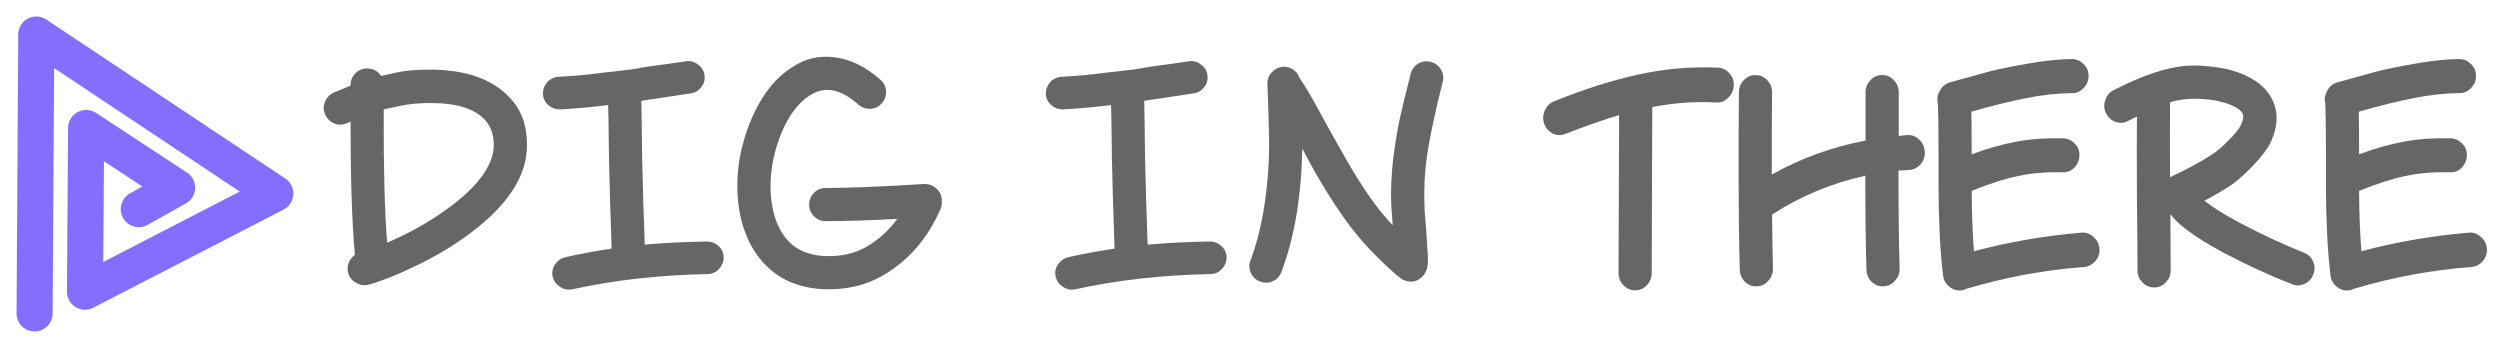
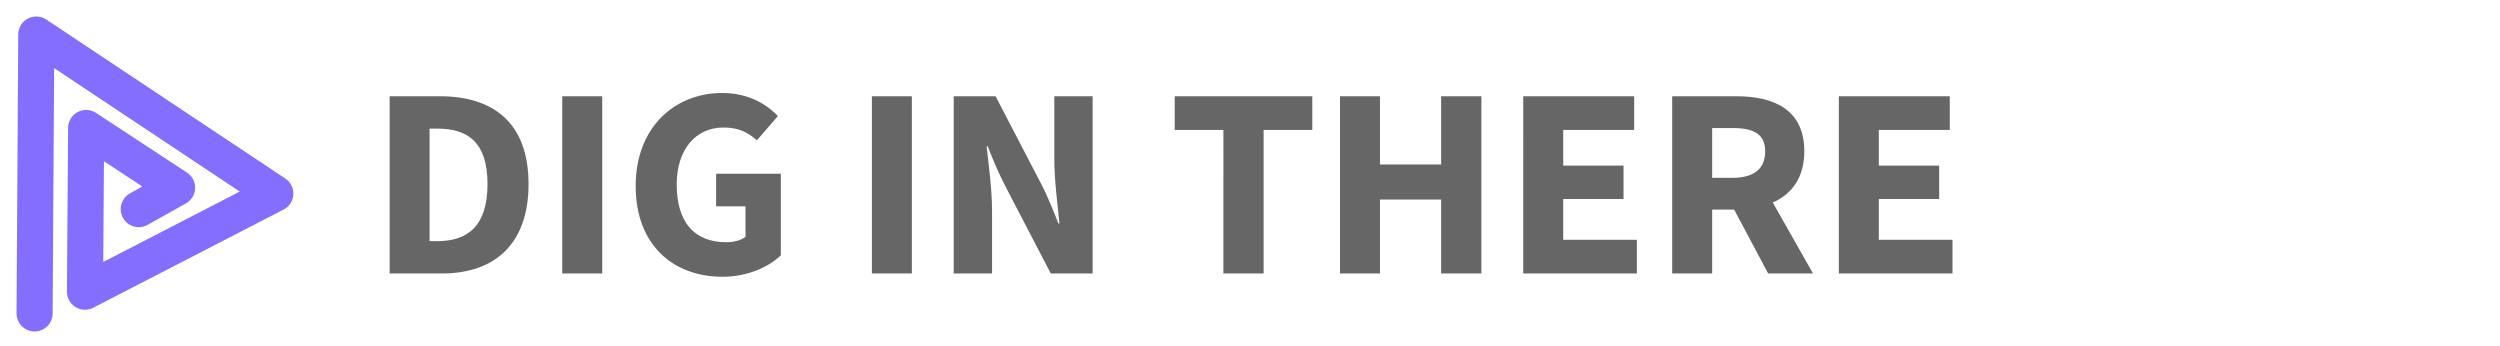
<svg xmlns="http://www.w3.org/2000/svg" width="180mm" height="24.872mm" viewBox="0 0 180 24.872" version="1.1" id="svg8" xml:space="preserve">
  <defs id="defs2" />
  <g id="layer1" transform="translate(-100.6936,-158.4625)">
    <g id="g187" style="font-size:20.586px;line-height:6.031px;letter-spacing:0px;word-spacing:0px;fill:#666666;stroke-width:0.241px">
-       <path d="m 128.567,175.93 q 2.244,-0.947 4.158,-2.306 1.667,-1.173 2.573,-2.347 0.906,-1.194 0.947,-2.264 0.062,-2.079 -2.079,-2.8 -1.009,-0.329 -2.367,-0.329 -1.359,-0.021 -2.409,0.226 -0.7,0.144 -1.07,0.226 -0.021,6.299 0.247,9.593 z m -0.432,-12.001 0.762,-0.165 q 1.194,-0.309 2.923,-0.288 1.729,0.021 3.108,0.473 1.709,0.576 2.738,1.853 1.029,1.276 0.968,3.294 -0.103,3.355 -4.529,6.484 -1.626,1.153 -3.5,2.038 -1.853,0.906 -3.355,1.338 -0.473,0.124 -0.906,-0.124 -0.432,-0.226 -0.576,-0.7 -0.103,-0.371 0.021,-0.72 0.144,-0.371 0.453,-0.597 -0.309,-3.52 -0.309,-9.593 l -0.288,0.124 q -0.453,0.185 -0.906,0 -0.453,-0.206 -0.638,-0.659 -0.206,-0.453 0,-0.906 0.185,-0.453 0.638,-0.659 l 1.194,-0.494 v -0.041 q 0,-0.494 0.35,-0.844 0.35,-0.35 0.844,-0.35 0.638,0 1.009,0.535 z" style="font-family:'The Urban Way';-inkscape-font-specification:'The Urban Way';fill:#666666" id="path270" />
-       <path d="m 140.898,163.99 q 0.659,-0.041 1.297,-0.082 0.638,-0.062 1.379,-0.144 0.741,-0.103 1.235,-0.144 0.494,-0.062 1.379,-0.165 l 1.215,-0.206 1.379,-0.185 q 1.029,-0.144 1.276,-0.185 0.494,-0.082 0.885,0.226 0.412,0.288 0.473,0.762 0.082,0.473 -0.226,0.865 -0.288,0.391 -0.762,0.453 l -3.561,0.535 q 0.021,0.576 0.062,4.138 0.021,1.112 0.082,3.211 0.082,2.079 0.103,3.006 2.1,-0.185 4.467,-0.226 0.494,0 0.844,0.329 0.371,0.329 0.371,0.823 0,0.473 -0.35,0.844 -0.329,0.35 -0.823,0.35 -5.167,0.103 -9.696,1.091 -0.494,0.103 -0.906,-0.165 -0.412,-0.268 -0.535,-0.741 -0.103,-0.473 0.165,-0.865 0.268,-0.412 0.741,-0.535 1.667,-0.371 3.335,-0.618 -0.021,-1.029 -0.103,-3.191 -0.062,-2.161 -0.082,-3.273 -0.041,-3.541 -0.062,-3.87 -1.853,0.226 -3.417,0.309 -0.494,0.021 -0.865,-0.288 -0.371,-0.309 -0.412,-0.782 -0.021,-0.494 0.288,-0.865 0.329,-0.371 0.823,-0.412 z" style="font-family:'The Urban Way';-inkscape-font-specification:'The Urban Way';fill:#666666" id="path272" />
-       <path d="m 162.492,165.987 q -1.894,-1.688 -3.479,-0.659 -0.803,0.494 -1.462,1.544 -0.659,1.07 -1.029,2.45 -0.371,1.359 -0.35,2.758 0.041,1.4 0.473,2.45 0.926,2.285 3.479,2.367 1.688,0.062 2.944,-0.659 1.338,-0.782 2.223,-2.017 -3.026,0.165 -5.146,0.165 -0.494,0 -0.844,-0.35 -0.35,-0.35 -0.35,-0.844 0,-0.494 0.35,-0.844 0.35,-0.35 0.844,-0.35 2.45,0 7.081,-0.288 0.494,-0.021 0.865,0.309 0.371,0.309 0.412,0.803 v 0.165 q 0.021,0.288 -0.103,0.556 -1.4,3.17 -4.138,4.755 -1.853,1.07 -4.22,0.988 -2.079,-0.082 -3.5,-1.112 -1.4,-1.029 -2.1,-2.738 -0.618,-1.503 -0.659,-3.335 -0.021,-1.832 0.432,-3.397 0.473,-1.729 1.359,-3.17 0.906,-1.441 2.141,-2.223 1.4,-0.947 3.088,-0.721 1.688,0.206 3.294,1.626 0.371,0.329 0.391,0.823 0.021,0.494 -0.309,0.865 -0.329,0.371 -0.823,0.391 -0.494,0.021 -0.865,-0.309 z" style="font-family:'The Urban Way';-inkscape-font-specification:'The Urban Way';fill:#666666" id="path274" />
-       <path d="m 177.108,163.99 q 0.659,-0.041 1.297,-0.082 0.638,-0.062 1.379,-0.144 0.741,-0.103 1.235,-0.144 0.494,-0.062 1.379,-0.165 l 1.215,-0.206 1.379,-0.185 q 1.029,-0.144 1.276,-0.185 0.494,-0.082 0.885,0.226 0.412,0.288 0.473,0.762 0.082,0.473 -0.226,0.865 -0.288,0.391 -0.762,0.453 l -3.561,0.535 q 0.021,0.576 0.062,4.138 0.021,1.112 0.082,3.211 0.082,2.079 0.103,3.006 2.1,-0.185 4.467,-0.226 0.494,0 0.844,0.329 0.371,0.329 0.371,0.823 0,0.473 -0.35,0.844 -0.329,0.35 -0.823,0.35 -5.167,0.103 -9.696,1.091 -0.494,0.103 -0.906,-0.165 -0.412,-0.268 -0.535,-0.741 -0.103,-0.473 0.165,-0.865 0.268,-0.412 0.741,-0.535 1.667,-0.371 3.335,-0.618 -0.021,-1.029 -0.103,-3.191 -0.062,-2.161 -0.082,-3.273 -0.041,-3.541 -0.062,-3.87 -1.853,0.226 -3.417,0.309 -0.494,0.021 -0.865,-0.288 -0.371,-0.309 -0.412,-0.782 -0.021,-0.494 0.288,-0.865 0.329,-0.371 0.823,-0.412 z" style="font-family:'The Urban Way';-inkscape-font-specification:'The Urban Way';fill:#666666" id="path276" />
-       <path d="m 200.966,174.674 q -0.082,-1.153 -0.103,-1.462 -0.062,-1.565 0.144,-3.335 0.226,-1.77 0.494,-2.964 0.206,-0.968 0.762,-3.129 0.124,-0.494 0.535,-0.741 0.432,-0.247 0.906,-0.124 0.494,0.124 0.741,0.556 0.247,0.412 0.124,0.885 -0.72,2.841 -1.05,4.817 -0.329,1.956 -0.268,3.952 0,0.206 0.021,0.597 0.041,0.371 0.082,0.947 0.041,0.556 0.062,0.885 0.082,1.276 0.082,1.338 v 0.515 q -0.021,0.165 -0.041,0.288 -0.082,0.432 -0.371,0.7 -0.494,0.473 -1.153,0.288 -0.103,-0.041 -0.226,-0.082 l -0.124,-0.082 q -0.041,-0.041 -0.103,-0.082 -0.103,-0.062 -0.226,-0.165 -0.288,-0.247 -0.638,-0.576 -1.009,-0.926 -1.894,-1.935 -1.647,-1.894 -3.561,-5.29 l -0.7,-1.317 q -0.103,5.188 -1.503,8.872 -0.165,0.473 -0.618,0.679 -0.453,0.206 -0.926,0.021 -0.453,-0.165 -0.659,-0.618 -0.206,-0.453 -0.021,-0.906 0.679,-1.832 1.009,-4.035 0.329,-2.223 0.329,-4.282 -0.021,-1.873 -0.124,-4.364 -0.021,-0.494 0.309,-0.844 0.329,-0.371 0.823,-0.412 0.391,-0.021 0.72,0.206 0.329,0.206 0.453,0.576 0.494,0.741 0.947,1.544 l 1.153,2.1 q 0.7,1.256 0.906,1.606 1.77,3.191 3.273,4.899 z" style="font-family:'The Urban Way';-inkscape-font-specification:'The Urban Way';fill:#666666" id="path278" />
-       <path d="m 212.577,165.76 q 3.211,-1.297 6.011,-1.914 2.8,-0.638 5.785,-0.515 0.494,0.021 0.823,0.391 0.35,0.371 0.329,0.885 -0.021,0.515 -0.391,0.885 -0.35,0.371 -0.844,0.35 -2.326,-0.124 -4.632,0.329 v 0.041 q 0,1.997 -0.021,5.97 -0.021,3.952 -0.021,5.929 0,0.535 -0.35,0.885 -0.35,0.371 -0.844,0.371 -0.494,0 -0.844,-0.371 -0.35,-0.35 -0.35,-0.885 0,-1.976 0.021,-5.764 0.021,-3.808 0.021,-5.599 -1.709,0.515 -3.829,1.338 -0.473,0.206 -0.926,0 -0.453,-0.226 -0.638,-0.7 -0.165,-0.494 0.041,-0.968 0.206,-0.473 0.659,-0.659 z" style="font-family:'The Urban Way';-inkscape-font-specification:'The Urban Way';fill:#666666" id="path280" />
-       <path d="m 234.994,171.113 q -3.644,0.803 -6.711,2.8 0.021,2.1 0.062,3.891 0.021,0.494 -0.329,0.865 -0.329,0.391 -0.823,0.412 -0.494,0.021 -0.865,-0.329 -0.35,-0.35 -0.371,-0.865 -0.041,-1.482 -0.062,-3.273 -0.021,-1.791 -0.021,-3.047 0,-1.256 0,-3.335 0.021,-2.1 0.021,-3.129 0,-0.494 0.35,-0.865 0.35,-0.371 0.844,-0.371 0.494,0 0.844,0.371 0.35,0.371 0.35,0.865 0,1.029 -0.021,3.005 0,1.976 0,2.923 3.108,-1.75 6.752,-2.45 v -3.479 q 0,-0.494 0.35,-0.865 0.35,-0.371 0.844,-0.371 0.494,0 0.844,0.371 0.35,0.371 0.35,0.865 v 3.15 q 0.288,-0.041 0.597,-0.062 0.494,-0.041 0.865,0.309 0.371,0.329 0.412,0.865 0.041,0.515 -0.288,0.906 -0.329,0.391 -0.823,0.432 -0.391,0.021 -0.782,0.041 0,4.22 0.082,7.061 0.021,0.494 -0.329,0.865 -0.329,0.391 -0.823,0.412 -0.494,0.021 -0.865,-0.329 -0.35,-0.35 -0.371,-0.865 -0.082,-2.8 -0.082,-6.773 z" style="font-family:'The Urban Way';-inkscape-font-specification:'The Urban Way';fill:#666666" id="path282" />
-       <path d="m 241.046,164.402 2.923,-0.803 q 1.05,-0.268 2.738,-0.556 1.709,-0.309 3.15,-0.329 0.494,0 0.844,0.35 0.371,0.35 0.371,0.865 0,0.494 -0.35,0.865 -0.329,0.371 -0.823,0.371 -1.647,0.021 -3.355,0.371 -1.688,0.329 -3.911,0.968 0.021,1.07 0.021,3.067 1.729,-0.638 3.211,-0.906 1.503,-0.288 3.376,-0.247 0.494,0.021 0.844,0.391 0.35,0.35 0.329,0.865 -0.021,0.494 -0.371,0.865 -0.35,0.35 -0.844,0.329 -1.812,-0.041 -3.211,0.268 -1.4,0.288 -3.335,1.07 0.021,2.532 0.165,4.344 3.705,-0.988 7.74,-1.338 0.494,-0.041 0.865,0.309 0.391,0.329 0.432,0.844 0.041,0.494 -0.288,0.885 -0.329,0.391 -0.803,0.432 -4.302,0.329 -8.378,1.544 h -0.041 q -0.185,0.103 -0.412,0.144 -0.494,0.062 -0.885,-0.268 -0.391,-0.309 -0.453,-0.803 -0.309,-2.573 -0.329,-6.32 v -2.697 q 0,-2.182 -0.041,-3.355 -0.124,-0.473 0.124,-0.906 0.226,-0.453 0.7,-0.618 z" style="font-family:'The Urban Way';-inkscape-font-specification:'The Urban Way';fill:#666666" id="path284" />
-       <path d="m 256.939,171.236 q 0.062,-0.041 0.082,-0.041 0.041,-0.021 0.082,-0.062 l 0.226,-0.103 0.72,-0.35 q 1.153,-0.597 1.873,-1.07 0.556,-0.35 1.235,-1.05 0.7,-0.7 0.865,-1.07 0.288,-0.576 0.124,-0.865 -0.144,-0.309 -0.762,-0.576 -0.659,-0.288 -1.585,-0.412 -0.906,-0.103 -1.606,-0.041 -0.597,0.041 -1.256,0.226 -0.021,2.12 0,5.414 z m -4.076,-6.279 q 3.006,-1.544 5.126,-1.75 0.947,-0.082 2.161,0.082 1.215,0.144 2.203,0.597 1.4,0.638 1.935,1.729 0.679,1.359 -0.082,3.047 -0.35,0.741 -1.297,1.729 -0.926,0.968 -1.667,1.462 -0.762,0.494 -1.832,1.07 l 0.124,0.082 q 0.844,0.659 2.388,1.482 2.409,1.276 4.632,2.161 0.473,0.165 0.679,0.638 0.206,0.453 0.021,0.926 -0.165,0.473 -0.618,0.679 -0.453,0.226 -0.906,0.041 -2.47,-0.968 -4.92,-2.264 -1.688,-0.906 -2.717,-1.688 -0.72,-0.556 -1.132,-1.091 0.021,2.47 0.021,4.035 0,0.515 -0.35,0.865 -0.35,0.371 -0.844,0.371 -0.494,0 -0.844,-0.371 -0.35,-0.35 -0.35,-0.865 0,-1.606 -0.041,-5.332 -0.021,-3.747 0,-5.743 l -0.618,0.309 q -0.432,0.247 -0.906,0.082 -0.473,-0.165 -0.7,-0.618 -0.226,-0.453 -0.062,-0.926 0.144,-0.494 0.597,-0.741 z" style="font-family:'The Urban Way';-inkscape-font-specification:'The Urban Way';fill:#666666" id="path286" />
-       <path d="m 268.94,164.402 2.923,-0.803 q 1.05,-0.268 2.738,-0.556 1.709,-0.309 3.15,-0.329 0.494,0 0.844,0.35 0.371,0.35 0.371,0.865 0,0.494 -0.35,0.865 -0.329,0.371 -0.823,0.371 -1.647,0.021 -3.355,0.371 -1.688,0.329 -3.911,0.968 0.021,1.07 0.021,3.067 1.729,-0.638 3.211,-0.906 1.503,-0.288 3.376,-0.247 0.494,0.021 0.844,0.391 0.35,0.35 0.329,0.865 -0.021,0.494 -0.371,0.865 -0.35,0.35 -0.844,0.329 -1.812,-0.041 -3.211,0.268 -1.4,0.288 -3.335,1.07 0.021,2.532 0.165,4.344 3.705,-0.988 7.74,-1.338 0.494,-0.041 0.865,0.309 0.391,0.329 0.432,0.844 0.041,0.494 -0.288,0.885 -0.329,0.391 -0.803,0.432 -4.302,0.329 -8.378,1.544 h -0.041 q -0.185,0.103 -0.412,0.144 -0.494,0.062 -0.885,-0.268 -0.391,-0.309 -0.453,-0.803 -0.309,-2.573 -0.329,-6.32 v -2.697 q 0,-2.182 -0.041,-3.355 -0.124,-0.473 0.124,-0.906 0.226,-0.453 0.7,-0.618 z" style="font-family:'The Urban Way';-inkscape-font-specification:'The Urban Way';fill:#666666" id="path288" />
+       <path style="-inkscape-font-specification:'Source Sans 3, ';stroke-width:0.459px" d="m 128.747,178.154 h 3.758 c 3.738,0 6.244,-2.055 6.244,-6.44 0,-4.384 -2.505,-6.322 -6.4,-6.322 h -3.601 z m 2.877,-2.329 v -8.103 h 0.548 c 2.173,0 3.621,0.94 3.621,3.993 0,3.053 -1.448,4.11 -3.621,4.11 z m 9.552,2.329 h 2.877 v -12.762 h -2.877 z m 11.529,0.235 c 1.781,0 3.327,-0.685 4.208,-1.546 v -5.872 h -4.658 v 2.349 h 2.114 v 2.192 c -0.313,0.254 -0.842,0.391 -1.37,0.391 -2.388,0 -3.582,-1.527 -3.582,-4.149 0,-2.564 1.39,-4.11 3.367,-4.11 1.096,0 1.762,0.352 2.407,0.92 l 1.507,-1.742 c -0.842,-0.9 -2.173,-1.664 -4.012,-1.664 -3.406,0 -6.224,2.466 -6.224,6.694 0,4.286 2.74,6.537 6.244,6.537 z m 10.765,-0.235 h 2.877 v -12.762 h -2.877 z m 5.891,0 h 2.76 v -4.521 c 0,-1.507 -0.235,-3.23 -0.391,-4.639 h 0.078 c 0.391,0.998 0.822,2.016 1.272,2.877 l 3.269,6.283 h 3.014 v -12.762 h -2.76 v 4.521 c 0,1.507 0.235,3.269 0.372,4.639 h -0.078 c -0.391,-0.998 -0.802,-2.016 -1.253,-2.877 l -3.269,-6.283 h -3.014 z m 19.416,0 h 2.897 v -10.335 h 3.504 v -2.427 h -9.904 v 2.427 h 3.504 z m 8.397,0 h 2.877 v -5.324 h 4.404 v 5.324 h 2.897 v -12.762 h -2.897 v 4.913 h -4.404 v -4.913 h -2.877 z m 13.192,0 h 8.182 v -2.427 h -5.304 v -2.936 h 4.345 v -2.407 h -4.345 v -2.564 h 5.109 v -2.427 h -7.986 z m 10.726,0 h 2.877 v -4.6 h 1.585 l 2.447,4.6 h 3.23 l -2.897,-5.109 c 1.37,-0.607 2.27,-1.801 2.27,-3.68 0,-3.034 -2.212,-3.973 -4.913,-3.973 h -4.6 z m 2.877,-6.89 v -3.582 h 1.488 c 1.507,0 2.329,0.431 2.329,1.683 0,1.253 -0.822,1.899 -2.329,1.899 z m 9.121,6.89 h 8.182 v -2.427 h -5.304 v -2.936 h 4.345 v -2.407 h -4.345 v -2.564 h 5.109 v -2.427 h -7.986 z" id="text1" aria-label="DIG IN THERE" />
    </g>
    <path style="font-size:20.586px;line-height:6.031px;letter-spacing:0px;word-spacing:0px;fill:none;fill-rule:evenodd;stroke:#846eff;stroke-width:2.599;stroke-linecap:round;stroke-linejoin:round;stroke-dasharray:none;stroke-opacity:1" d="m 103.184,181.027 0.122,-20.077 17.209,11.447 -13.702,7.067 0.082,-11.787 6.547,4.299 -2.757,1.543" id="path2749" />
  </g>
</svg>
